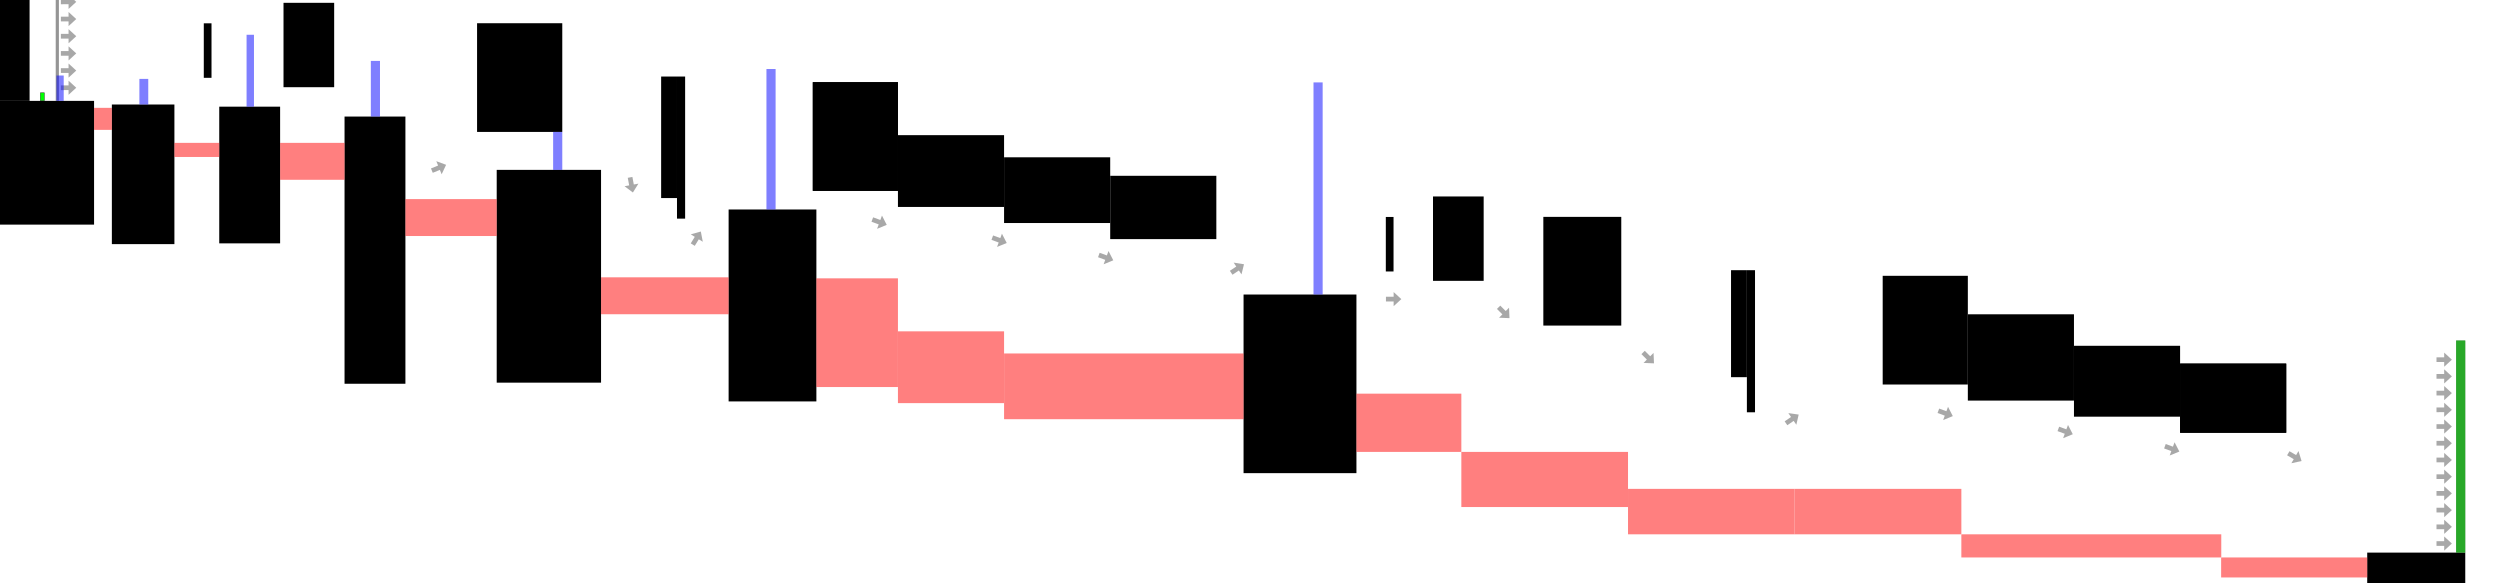
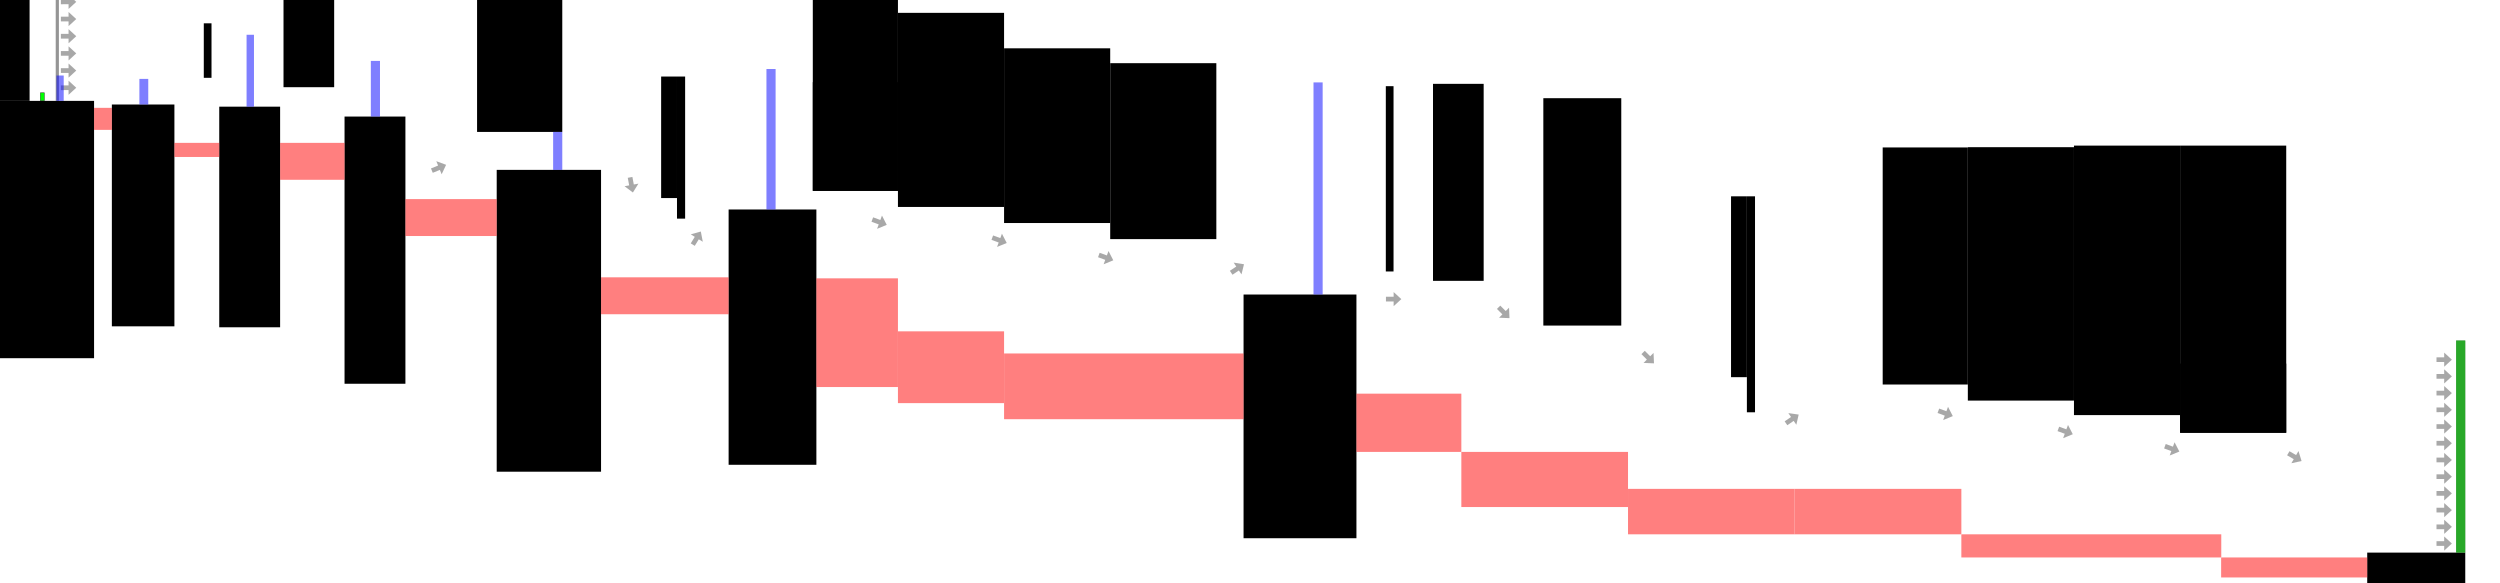
<svg xmlns="http://www.w3.org/2000/svg" id="SVGRoot" version="1.1" viewBox="0 0 632.149 147.417" height="147.417" width="632.149">
  <defs id="defs833" />
  <g id="layer1">
-     <rect style="fill:#000000;fill-opacity:1;stroke:none;stroke-width:0.41;stroke-opacity:1" id="rect1429" width="15.815" height="35.303" x="28.285" y="26.426" ry="0" />
+     <rect style="fill:#000000;fill-opacity:1;stroke:none;stroke-width:0.516;stroke-opacity:1" id="rect1429" width="15.815" height="56.089" x="28.285" y="26.426" ry="0" />
    <rect style="fill:#000000;fill-opacity:1;stroke:none;stroke-width:0.277;stroke-opacity:1" id="rect1431" width="1.952" height="13.782" x="51.53" y="5.896" ry="0" />
-     <rect style="fill:#000000;fill-opacity:1;stroke:none;stroke-width:0;stroke-miterlimit:4;stroke-dasharray:none;stroke-opacity:1;paint-order:fill markers stroke" id="rect1433" width="15.392" height="34.565" x="55.438" y="26.972" ry="0" />
-     <rect ry="0" y="25.508" x="-12.265" height="31.289" width="36.051" id="rect1429-3" style="fill:#000000;fill-opacity:1;stroke:none;stroke-width:0.784;stroke-miterlimit:4;stroke-dasharray:none;stroke-opacity:1" />
-     <rect style="fill:#000000;fill-opacity:1;stroke:none;stroke-width:0.882;stroke-opacity:1" id="overhang-rect" width="12.809" height="21.337" x="71.689" y="0.713" ry="0" />
+     <rect style="fill:#000000;fill-opacity:1;stroke:none;stroke-width:0;stroke-miterlimit:4;stroke-dasharray:none;stroke-opacity:1;paint-order:fill markers stroke" id="rect1433" width="15.392" height="55.784" x="55.438" y="26.972" ry="0" />
+     <rect ry="0" y="25.508" x="-31.052" height="65.066" width="54.838" id="rect1429-3" style="fill:#000000;fill-opacity:1;stroke:none;stroke-width:1.394;stroke-miterlimit:4;stroke-dasharray:none;stroke-opacity:1" />
+     <rect style="fill:#000000;fill-opacity:1;stroke:none;stroke-width:1.545;stroke-opacity:1" id="overhang-rect" width="12.809" height="65.43" x="71.689" y="-43.381" ry="0" />
    <rect style="fill:#000000;fill-opacity:1;stroke:none;stroke-width:0;stroke-miterlimit:4;stroke-dasharray:none;stroke-opacity:1;paint-order:fill markers stroke" id="platformrect" width="15.392" height="67.564" x="87.121" y="29.472" ry="0" />
-     <rect style="fill:#000000;fill-opacity:1;stroke:none;stroke-width:0;stroke-miterlimit:4;stroke-dasharray:none;stroke-opacity:1;paint-order:fill markers stroke" id="rect1433-6-5" width="21.545" height="27.486" x="120.632" y="5.873" ry="0" />
-     <rect style="fill:#000000;fill-opacity:1;stroke:none;stroke-width:0;stroke-miterlimit:4;stroke-dasharray:none;stroke-opacity:1;paint-order:fill markers stroke" id="rect1433-6-5-3" width="26.384" height="53.803" x="125.597" y="42.954" ry="0" />
-     <rect ry="0" y="-1.234" x="-12.265" height="26.742" width="19.745" id="rect1429-3-3" style="fill:#000000;fill-opacity:1;stroke:none;stroke-width:0.536;stroke-miterlimit:4;stroke-dasharray:none;stroke-opacity:1" />
+     <rect style="fill:#000000;fill-opacity:1;stroke:none;stroke-width:0;stroke-miterlimit:4;stroke-dasharray:none;stroke-opacity:1;paint-order:fill markers stroke" id="rect1433-6-5" width="21.545" height="78.01" x="120.632" y="-44.651" ry="0" />
+     <rect style="fill:#000000;fill-opacity:1;stroke:none;stroke-width:0;stroke-miterlimit:4;stroke-dasharray:none;stroke-opacity:1;paint-order:fill markers stroke" id="rect1433-6-5-3" width="26.384" height="76.321" x="125.597" y="42.954" ry="0" />
+     <rect ry="0" y="-1.234" x="-31.102" height="26.742" width="38.583" id="rect1429-3-3" style="fill:#000000;fill-opacity:1;stroke:none;stroke-width:0.75;stroke-miterlimit:4;stroke-dasharray:none;stroke-opacity:1" />
    <rect style="fill:#000000;fill-opacity:1;stroke:none;stroke-width:0;stroke-miterlimit:4;stroke-dasharray:none;stroke-opacity:1;paint-order:fill markers stroke;font-variation-settings:normal;opacity:1;vector-effect:none;stroke-linecap:butt;stroke-linejoin:miter;stroke-dashoffset:0;stop-color:#000000;stop-opacity:1" id="rect1433-6-5-6" width="2.058" height="35.93" x="171.183" y="19.354" ry="0" />
-     <rect style="fill:#000000;fill-opacity:1;stroke:none;stroke-width:0;stroke-miterlimit:4;stroke-dasharray:none;stroke-opacity:1;paint-order:fill markers stroke" id="rect1433-6-5-3-7" width="22.19" height="48.532" x="184.239" y="52.971" ry="0" />
+     <rect style="fill:#000000;fill-opacity:1;stroke:none;stroke-width:0;stroke-miterlimit:4;stroke-dasharray:none;stroke-opacity:1;paint-order:fill markers stroke" id="rect1433-6-5-3-7" width="22.19" height="64.555" x="184.239" y="52.971" ry="0" />
    <rect style="fill:#000000;fill-opacity:1;stroke:none;stroke-width:0;stroke-miterlimit:4;stroke-dasharray:none;stroke-opacity:1;paint-order:fill markers stroke" id="rect1433-6-5-5" width="21.53" height="27.486" x="205.523" y="20.776" ry="0" />
-     <rect style="fill:#000000;fill-opacity:1;stroke:none;stroke-width:0;stroke-miterlimit:4;stroke-dasharray:none;stroke-opacity:1;paint-order:fill markers stroke" id="rect1433-6-5-5-6" width="26.836" height="18.152" x="227.053" y="34.176" ry="0" />
-     <rect style="fill:#000000;fill-opacity:1;stroke:none;stroke-width:0;stroke-miterlimit:4;stroke-dasharray:none;stroke-opacity:1;paint-order:fill markers stroke" id="rect1433-6-5-5-6-1" width="26.836" height="16.621" x="253.89" y="39.774" ry="0" />
-     <rect style="fill:#000000;fill-opacity:1;stroke:none;stroke-width:0;stroke-miterlimit:4;stroke-dasharray:none;stroke-opacity:1;paint-order:fill markers stroke" id="rect1433-6-5-5-6-1-2" width="26.836" height="16.009" x="280.726" y="44.453" ry="0" />
-     <rect style="fill:#000000;fill-opacity:1;stroke:none;stroke-width:0;stroke-miterlimit:4;stroke-dasharray:none;stroke-opacity:1;paint-order:fill markers stroke" id="rect1433-6-5-3-7-7" width="28.541" height="45.168" x="314.446" y="74.473" ry="0" />
-     <rect style="fill:#000000;fill-opacity:1;stroke:none;stroke-width:0.277;stroke-opacity:1" id="rect1431-1" width="1.952" height="13.782" x="350.417" y="54.861" ry="0" />
-     <rect style="fill:#000000;fill-opacity:1;stroke:none;stroke-width:0.882;stroke-opacity:1" id="overhang-rect-9" width="12.809" height="21.337" x="362.349" y="49.678" ry="0" />
-     <rect style="fill:#000000;fill-opacity:1;stroke:none;stroke-width:0;stroke-miterlimit:4;stroke-dasharray:none;stroke-opacity:1;paint-order:fill markers stroke" id="rect1433-6-5-1" width="19.708" height="27.486" x="390.247" y="54.839" ry="0" />
-     <rect style="fill:#000000;fill-opacity:1;stroke:none;stroke-width:0;stroke-miterlimit:4;stroke-dasharray:none;stroke-opacity:1;paint-order:fill markers stroke" id="rect1433-6-5-6-4" width="2.058" height="35.93" x="441.716" y="68.32" ry="0" />
-     <rect style="fill:#000000;fill-opacity:1;stroke:none;stroke-width:0;stroke-miterlimit:4;stroke-dasharray:none;stroke-opacity:1;paint-order:fill markers stroke" id="rect1433-6-5-5-4" width="21.53" height="27.486" x="476.056" y="69.742" ry="0" />
-     <rect style="fill:#000000;fill-opacity:1;stroke:none;stroke-width:0;stroke-miterlimit:4;stroke-dasharray:none;stroke-opacity:1;paint-order:fill markers stroke" id="rect1433-6-5-5-6-5" width="26.836" height="21.821" x="497.586" y="79.473" ry="0" />
-     <rect style="fill:#000000;fill-opacity:1;stroke:none;stroke-width:0;stroke-miterlimit:4;stroke-dasharray:none;stroke-opacity:1;paint-order:fill markers stroke" id="rect1433-6-5-5-6-1-0" width="26.836" height="17.924" x="524.422" y="87.437" ry="0" />
+     <rect style="fill:#000000;fill-opacity:1;stroke:none;stroke-width:0;stroke-miterlimit:4;stroke-dasharray:none;stroke-opacity:1;paint-order:fill markers stroke" id="rect1433-6-5-5-6" width="26.836" height="49.079" x="227.053" y="3.25" ry="0" />
+     <rect style="fill:#000000;fill-opacity:1;stroke:none;stroke-width:0;stroke-miterlimit:4;stroke-dasharray:none;stroke-opacity:1;paint-order:fill markers stroke" id="rect1433-6-5-5-6-1" width="26.836" height="44.179" x="253.89" y="12.216" ry="0" />
+     <rect style="fill:#000000;fill-opacity:1;stroke:none;stroke-width:0;stroke-miterlimit:4;stroke-dasharray:none;stroke-opacity:1;paint-order:fill markers stroke" id="rect1433-6-5-5-6-1-2" width="26.836" height="44.486" x="280.726" y="15.976" ry="0" />
+     <rect style="fill:#000000;fill-opacity:1;stroke:none;stroke-width:0;stroke-miterlimit:4;stroke-dasharray:none;stroke-opacity:1;paint-order:fill markers stroke" id="rect1433-6-5-3-7-7" width="28.541" height="61.623" x="314.446" y="74.473" ry="0" />
+     <rect style="fill:#000000;fill-opacity:1;stroke:none;stroke-width:0.51;stroke-opacity:1" id="rect1431-1" width="1.952" height="46.852" x="350.417" y="21.791" ry="0" />
+     <rect style="fill:#000000;fill-opacity:1;stroke:none;stroke-width:1.348;stroke-opacity:1" id="overhang-rect-9" width="12.809" height="49.814" x="362.349" y="21.201" ry="0" />
+     <rect style="fill:#000000;fill-opacity:1;stroke:none;stroke-width:0;stroke-miterlimit:4;stroke-dasharray:none;stroke-opacity:1;paint-order:fill markers stroke" id="rect1433-6-5-1" width="19.708" height="57.494" x="390.247" y="24.83" ry="0" />
+     <rect style="fill:#000000;fill-opacity:1;stroke:none;stroke-width:0;stroke-miterlimit:4;stroke-dasharray:none;stroke-opacity:1;paint-order:fill markers stroke" id="rect1433-6-5-6-4" width="2.058" height="54.609" x="441.716" y="49.641" ry="0" />
+     <rect style="fill:#000000;fill-opacity:1;stroke:none;stroke-width:0;stroke-miterlimit:4;stroke-dasharray:none;stroke-opacity:1;paint-order:fill markers stroke" id="rect1433-6-5-5-4" width="21.53" height="59.944" x="476.056" y="37.284" ry="0" />
+     <rect style="fill:#000000;fill-opacity:1;stroke:none;stroke-width:0;stroke-miterlimit:4;stroke-dasharray:none;stroke-opacity:1;paint-order:fill markers stroke" id="rect1433-6-5-5-6-5" width="26.836" height="64.078" x="497.586" y="37.217" ry="0" />
+     <rect style="fill:#000000;fill-opacity:1;stroke:none;stroke-width:0;stroke-miterlimit:4;stroke-dasharray:none;stroke-opacity:1;paint-order:fill markers stroke" id="rect1433-6-5-5-6-1-0" width="26.836" height="68.142" x="524.422" y="36.82" ry="0" />
    <rect style="fill:#000000;fill-opacity:1;stroke:none;stroke-width:0;stroke-miterlimit:4;stroke-dasharray:none;stroke-opacity:1;paint-order:fill markers stroke" id="rect1433-6-5-5-6-1-2-3" width="26.836" height="17.491" x="551.258" y="91.937" ry="0" />
-     <rect style="fill:#000000;fill-opacity:1;stroke:none;stroke-width:0;stroke-miterlimit:4;stroke-dasharray:none;stroke-opacity:1;paint-order:fill markers stroke" id="rect1433-6-5-5-6-1-2-3-6" width="24.792" height="25.11" x="598.574" y="139.733" ry="0" />
-     <rect style="fill:#000000;fill-opacity:1;stroke:none;stroke-width:0;stroke-miterlimit:4;stroke-dasharray:none;stroke-opacity:1;paint-order:fill markers stroke" id="rect1223" width="26.836" height="17.491" x="551.258" y="91.937" ry="0" />
+     <rect style="fill:#000000;fill-opacity:1;stroke:none;stroke-width:0;stroke-miterlimit:4;stroke-dasharray:none;stroke-opacity:1;paint-order:fill markers stroke" id="rect1433-6-5-5-6-1-2-3-6" width="24.792" height="46.329" x="598.574" y="139.733" ry="0" />
+     <rect style="fill:#000000;fill-opacity:1;stroke:none;stroke-width:0;stroke-miterlimit:4;stroke-dasharray:none;stroke-opacity:1;paint-order:fill markers stroke" id="rect1223" width="26.836" height="72.608" x="551.258" y="36.82" ry="0" />
    <rect style="font-variation-settings:normal;opacity:1;vector-effect:none;fill:#000000;fill-opacity:1;stroke:none;stroke-width:0;stroke-linecap:butt;stroke-linejoin:miter;stroke-miterlimit:4;stroke-dasharray:none;stroke-dashoffset:0;stroke-opacity:1;paint-order:fill markers stroke;stop-color:#000000;stop-opacity:1" id="rect1433-6-5-6-6" width="4.007" height="30.727" x="167.176" y="19.354" ry="0" />
-     <rect style="font-variation-settings:normal;opacity:1;vector-effect:none;fill:#000000;fill-opacity:1;stroke:none;stroke-width:0;stroke-linecap:butt;stroke-linejoin:miter;stroke-miterlimit:4;stroke-dasharray:none;stroke-dashoffset:0;stroke-opacity:1;paint-order:fill markers stroke;stop-color:#000000;stop-opacity:1" id="rect1433-6-5-6-6-7" width="4.007" height="27.053" x="437.709" y="68.32" ry="0" />
-     <rect style="fill:#000000;fill-opacity:1;stroke:none;stroke-width:0;stroke-miterlimit:4;stroke-dasharray:none;stroke-opacity:1;paint-order:fill markers stroke" id="rect1433-6-5-5-3" width="21.53" height="27.486" x="205.523" y="20.776" ry="0" />
+     <rect style="font-variation-settings:normal;opacity:1;vector-effect:none;fill:#000000;fill-opacity:1;stroke:none;stroke-width:0;stroke-linecap:butt;stroke-linejoin:miter;stroke-miterlimit:4;stroke-dasharray:none;stroke-dashoffset:0;stroke-opacity:1;paint-order:fill markers stroke;stop-color:#000000;stop-opacity:1" id="rect1433-6-5-6-6-7" width="4.007" height="45.731" x="437.709" y="49.641" ry="0" />
+     <rect style="fill:#000000;fill-opacity:1;stroke:none;stroke-width:0;stroke-miterlimit:4;stroke-dasharray:none;stroke-opacity:1;paint-order:fill markers stroke" id="rect1433-6-5-5-3" width="21.53" height="57.188" x="205.523" y="-8.926" ry="0" />
  </g>
  <g id="layer5" style="opacity:0.682">
    <rect style="fill:#646464;fill-opacity:1;stroke:none;stroke-width:0.265;stroke-opacity:1" id="rect1431-3" width="0.804" height="30.793" x="14.091" y="-5.285" ry="0" />
    <path id="rect478" style="display:inline;opacity:0.5;fill:#000000;stroke-width:0;paint-order:fill markers stroke;stop-color:#000000" d="m 112.802,41.674 -2.477,-0.918 0.451,1.102 -1.799,0.735 0.451,1.102 1.799,-0.735 0.451,1.102 z" />
    <path id="rect478-6" style="display:inline;opacity:0.5;fill:#000000;stroke-width:0;paint-order:fill markers stroke;stop-color:#000000" d="m 177.208,58.541 -2.541,0.721 1.014,0.624 -1.018,1.655 1.014,0.624 1.018,-1.655 1.014,0.624 z" />
    <path id="rect478-6-7" style="display:inline;opacity:0.5;fill:#000000;stroke-width:0;paint-order:fill markers stroke;stop-color:#000000" d="m 314.553,66.819 -2.609,-0.412 0.659,0.992 -1.619,1.076 0.659,0.992 1.619,-1.076 0.659,0.992 z" />
    <path id="rect478-6-7-5" style="display:inline;opacity:0.5;fill:#000000;stroke-width:0;paint-order:fill markers stroke;stop-color:#000000" d="m 381.688,80.446 -0.114,-2.639 -0.841,0.843 -1.375,-1.373 -0.841,0.843 1.375,1.373 -0.841,0.843 z" />
    <path id="rect478-6-7-5-3" style="display:inline;opacity:0.5;fill:#000000;stroke-width:0;paint-order:fill markers stroke;stop-color:#000000" d="m 418.226,91.877 -0.114,-2.639 -0.841,0.843 -1.375,-1.373 -0.841,0.843 1.375,1.373 -0.841,0.843 z" />
    <path id="rect478-6-7-5-3-5" style="display:inline;opacity:0.5;fill:#000000;stroke-width:0;paint-order:fill markers stroke;stop-color:#000000" d="m 454.812,104.83 -2.615,-0.372 0.674,0.982 -1.602,1.1 0.674,0.982 1.602,-1.1 0.674,0.982 z" />
    <path id="rect478-6-7-5-3-5-2" style="display:inline;opacity:0.5;fill:#000000;stroke-width:0;paint-order:fill markers stroke;stop-color:#000000" d="m 493.785,105.216 -1.208,-2.349 -0.411,1.117 -1.824,-0.671 -0.411,1.117 1.824,0.671 -0.411,1.117 z" />
    <path id="rect478-6-7-5-3-5-2-9" style="display:inline;opacity:0.5;fill:#000000;stroke-width:0;paint-order:fill markers stroke;stop-color:#000000" d="m 524.122,109.797 -1.208,-2.349 -0.411,1.117 -1.824,-0.671 -0.411,1.117 1.824,0.671 -0.411,1.117 z" />
    <path id="rect478-6-7-5-3-5-2-9-1" style="display:inline;opacity:0.5;fill:#000000;stroke-width:0;paint-order:fill markers stroke;stop-color:#000000" d="m 551.068,114.179 -1.208,-2.349 -0.411,1.117 -1.824,-0.671 -0.411,1.117 1.824,0.671 -0.411,1.117 z" />
    <path id="rect478-6-7-5-3-5-2-2" style="display:inline;opacity:0.5;fill:#000000;stroke-width:0;paint-order:fill markers stroke;stop-color:#000000" d="m 224.221,56.858 -1.208,-2.349 -0.411,1.117 -1.824,-0.671 -0.411,1.117 1.824,0.671 -0.411,1.117 z" />
    <path id="rect478-6-7-5-3-5-2-9-7" style="display:inline;opacity:0.5;fill:#000000;stroke-width:0;paint-order:fill markers stroke;stop-color:#000000" d="m 254.558,61.439 -1.208,-2.349 -0.411,1.117 -1.824,-0.671 -0.411,1.117 1.824,0.671 -0.411,1.117 z" />
    <path id="rect478-6-7-5-3-5-2-9-1-0" style="display:inline;opacity:0.5;fill:#000000;stroke-width:0;paint-order:fill markers stroke;stop-color:#000000" d="m 281.504,65.822 -1.208,-2.349 -0.411,1.117 -1.824,-0.671 -0.411,1.117 1.824,0.671 -0.411,1.117 z" />
    <path id="rect478-6-9" style="display:inline;opacity:0.5;fill:#000000;stroke-width:0;paint-order:fill markers stroke;stop-color:#000000" d="m 160.034,48.675 1.399,-2.241 -1.17,0.219 -0.358,-1.91 -1.17,0.219 0.358,1.91 -1.17,0.219 z" />
    <path id="rect478-6-7-5-3-5-2-9-1-3" style="display:inline;opacity:0.5;fill:#000000;stroke-width:0;paint-order:fill markers stroke;stop-color:#000000" d="m 581.973,116.572 -0.78,-2.524 -0.6,1.029 -1.679,-0.979 -0.6,1.029 1.679,0.979 -0.6,1.029 z" />
    <path id="rect478-6-7-5-6" style="display:inline;opacity:0.5;fill:#000000;stroke-width:0;paint-order:fill markers stroke;stop-color:#000000" d="m 354.34,75.632 -1.947,-1.786 8.3e-4,1.191 -1.943,0.001 8.3e-4,1.191 1.943,-0.001 8.4e-4,1.191 z" />
    <path id="rect478-6-7-5-6-0" style="display:inline;opacity:0.5;fill:#000000;stroke-width:0;paint-order:fill markers stroke;stop-color:#000000" d="m 19.282,13.501 -1.947,-1.786 8.3e-4,1.191 -1.943,0.001 8.3e-4,1.191 1.943,-0.001 8.4e-4,1.191 z" />
    <path id="rect478-6-7-5-6-0-6" style="display:inline;opacity:0.5;fill:#000000;stroke-width:0;paint-order:fill markers stroke;stop-color:#000000" d="m 19.282,17.844 -1.947,-1.786 8.3e-4,1.191 -1.943,0.001 8.3e-4,1.191 1.943,-0.001 8.4e-4,1.191 z" />
    <path id="rect478-6-7-5-6-0-6-2" style="display:inline;opacity:0.5;fill:#000000;stroke-width:0;paint-order:fill markers stroke;stop-color:#000000" d="m 19.282,22.186 -1.947,-1.786 8.3e-4,1.191 -1.943,0.001 8.3e-4,1.191 1.943,-0.001 8.4e-4,1.191 z" />
    <rect style="opacity:1;fill:#000000;stroke:none;stroke-width:0.275;stroke-opacity:1" id="rect1438-1-0-6-3-6-7-5-3-5-6-3-6-3" width="2.313" height="53.636" x="621.053" y="86.097" ry="0" />
    <path id="rect478-6-7-5-6-6" style="display:inline;opacity:0.5;fill:#000000;stroke-width:0;paint-order:fill markers stroke;stop-color:#000000" d="m 619.981,90.945 -1.947,-1.786 8.3e-4,1.191 -1.943,10e-4 8.3e-4,1.191 1.943,-10e-4 8.4e-4,1.191 z" />
    <path id="rect478-6-7-5-6-6-1" style="display:inline;opacity:0.5;fill:#000000;stroke-width:0;paint-order:fill markers stroke;stop-color:#000000" d="m 619.981,95.171 -1.947,-1.786 8.3e-4,1.191 -1.943,10e-4 8.3e-4,1.191 1.943,-0.001 8.4e-4,1.191 z" />
    <path id="rect478-6-7-5-6-6-2" style="display:inline;opacity:0.5;fill:#000000;stroke-width:0;paint-order:fill markers stroke;stop-color:#000000" d="m 619.981,99.398 -1.947,-1.786 8.3e-4,1.191 -1.943,0.001 8.3e-4,1.191 1.943,-0.001 8.4e-4,1.191 z" />
    <path id="rect478-6-7-5-6-6-1-9" style="display:inline;opacity:0.5;fill:#000000;stroke-width:0;paint-order:fill markers stroke;stop-color:#000000" d="m 619.981,103.624 -1.947,-1.786 8.3e-4,1.191 -1.943,0.001 8.3e-4,1.191 1.943,-10e-4 8.4e-4,1.191 z" />
    <path id="rect478-6-7-5-6-6-7" style="display:inline;opacity:0.5;fill:#000000;stroke-width:0;paint-order:fill markers stroke;stop-color:#000000" d="m 619.981,107.851 -1.947,-1.786 8.3e-4,1.191 -1.943,10e-4 8.3e-4,1.191 1.943,-0.001 8.4e-4,1.191 z" />
    <path id="rect478-6-7-5-6-6-1-8" style="display:inline;opacity:0.5;fill:#000000;stroke-width:0;paint-order:fill markers stroke;stop-color:#000000" d="m 619.981,112.077 -1.947,-1.786 8.3e-4,1.191 -1.943,0.001 8.3e-4,1.191 1.943,-10e-4 8.4e-4,1.191 z" />
    <path id="rect478-6-7-5-6-6-2-4" style="display:inline;opacity:0.5;fill:#000000;stroke-width:0;paint-order:fill markers stroke;stop-color:#000000" d="m 619.981,116.304 -1.947,-1.786 8.3e-4,1.191 -1.943,0.001 8.3e-4,1.191 1.943,-0.001 8.4e-4,1.191 z" />
    <path id="rect478-6-7-5-6-6-1-9-5" style="display:inline;opacity:0.5;fill:#000000;stroke-width:0;paint-order:fill markers stroke;stop-color:#000000" d="m 619.981,120.53 -1.947,-1.786 8.3e-4,1.191 -1.943,10e-4 8.3e-4,1.191 1.943,-10e-4 8.4e-4,1.191 z" />
    <path id="rect478-6-7-5-6-6-1-8-6" style="display:inline;opacity:0.5;fill:#000000;stroke-width:0;paint-order:fill markers stroke;stop-color:#000000" d="m 619.981,124.756 -1.947,-1.786 8.3e-4,1.191 -1.943,0.001 8.3e-4,1.191 1.943,-0.001 8.4e-4,1.191 z" />
    <path id="rect478-6-7-5-6-6-2-4-3" style="display:inline;opacity:0.5;fill:#000000;stroke-width:0;paint-order:fill markers stroke;stop-color:#000000" d="m 619.981,128.983 -1.947,-1.786 8.3e-4,1.191 -1.943,0.001 8.3e-4,1.191 1.943,-0.001 8.4e-4,1.191 z" />
    <path id="rect478-6-7-5-6-6-1-9-5-2" style="display:inline;opacity:0.5;fill:#000000;stroke-width:0;paint-order:fill markers stroke;stop-color:#000000" d="m 619.981,133.209 -1.947,-1.786 8.3e-4,1.191 -1.943,0.001 8.3e-4,1.191 1.943,-0.001 8.4e-4,1.191 z" />
    <path id="rect478-6-7-5-6-6-1-9-5-2-0" style="display:inline;opacity:0.5;fill:#000000;stroke-width:0;paint-order:fill markers stroke;stop-color:#000000" d="m 619.981,137.436 -1.947,-1.786 8.3e-4,1.191 -1.943,0.001 8.3e-4,1.191 1.943,-0.001 8.4e-4,1.191 z" />
    <path id="rect478-6-7-5-6-0-61" style="display:inline;opacity:0.5;fill:#000000;stroke-width:0;paint-order:fill markers stroke;stop-color:#000000" d="m 19.282,0.474 -1.947,-1.786 8.3e-4,1.191 -1.943,0.001 8.3e-4,1.191 1.943,-0.001 8.4e-4,1.191 z" />
    <path id="rect478-6-7-5-6-0-6-5" style="display:inline;opacity:0.5;fill:#000000;stroke-width:0;paint-order:fill markers stroke;stop-color:#000000" d="m 19.282,4.816 -1.947,-1.786 8.3e-4,1.191 -1.943,0.001 8.3e-4,1.191 1.943,-0.001 8.4e-4,1.191 z" />
    <path id="rect478-6-7-5-6-0-6-2-5" style="display:inline;opacity:0.5;fill:#000000;stroke-width:0;paint-order:fill markers stroke;stop-color:#000000" d="m 19.282,9.159 -1.947,-1.786 8.3e-4,1.191 -1.943,0.001 8.3e-4,1.191 1.943,-0.001 8.4e-4,1.191 z" />
  </g>
  <g id="layer4" style="opacity:0.5">
    <rect style="opacity:1;fill:#0000ff;stroke:none;stroke-width:0.094;stroke-opacity:1" id="rect1438-1-0-6-3-6" width="2.244" height="6.477" x="35.244" y="19.949" ry="0" />
    <rect style="opacity:1;fill:#0000ff;stroke:none;stroke-width:0.144;stroke-opacity:1" id="rect1438-1-0-6-3-6-7" width="1.872" height="18.18" x="62.348" y="8.792" ry="0" />
    <rect style="opacity:1;fill:#0000ff;stroke:none;stroke-width:0.141;stroke-opacity:1" id="rect1438-1-0-6-3-6-7-5" width="2.313" height="14.07" x="93.77" y="15.402" ry="0" />
    <rect style="opacity:1;fill:#0000ff;stroke:none;stroke-width:0.116;stroke-opacity:1" id="rect1438-1-0-6-3-6-7-5-3" width="2.313" height="9.595" x="139.865" y="33.359" ry="0" />
    <rect style="opacity:1;fill:#0000ff;stroke:none;stroke-width:0.224;stroke-opacity:1" id="rect1438-1-0-6-3-6-7-5-3-5" width="2.313" height="35.521" x="193.804" y="17.45" ry="0" />
    <rect style="opacity:1;fill:#0000ff;stroke:none;stroke-width:0.275;stroke-opacity:1" id="rect1438-1-0-6-3-6-7-5-3-5-6" width="2.313" height="53.636" x="332.132" y="20.837" ry="0" />
    <rect style="opacity:1;fill:#0000ff;fill-opacity:1;stroke:none;stroke-width:0.084;stroke-opacity:1" id="rect1438-1-0-9" width="1.826" height="6.414" x="14.283" y="19.094" ry="0" />
    <rect style="opacity:1;fill:#00ff00;stroke:none;stroke-width:0.275;stroke-opacity:1" id="rect1438-1-0-6-3-6-7-5-3-5-6-3-6" width="2.313" height="53.636" x="621.053" y="86.097" ry="0" />
  </g>
  <g id="layer2" style="opacity:0.5">
    <rect style="opacity:1;fill:#ff0000;stroke:none;stroke-width:0.304;stroke-opacity:1" id="rect1438-1" width="16.291" height="9.335" x="70.83" y="36.126" ry="0" />
    <rect style="opacity:1;fill:#ff0000;stroke:none;stroke-width:0.124;stroke-opacity:1" id="rect1438-1-0" width="4.498" height="5.571" x="23.786" y="27.268" ry="0" />
    <rect style="opacity:1;fill:#ff0000;stroke:none;stroke-width:0.157;stroke-opacity:1" id="rect1438-1-0-6" width="11.338" height="3.566" x="44.1" y="36.126" ry="0" />
    <rect style="opacity:1;fill:#ff0000;stroke:none;stroke-width:0.362;stroke-opacity:1" id="rect1438-1-3" width="23.084" height="9.335" x="102.513" y="50.344" ry="0" />
    <rect style="opacity:1;fill:#ff0000;stroke:none;stroke-width:0.428;stroke-opacity:1" id="rect1438-1-3-2" width="32.258" height="9.335" x="151.981" y="70.121" ry="0" />
    <rect style="fill:#ff0000;fill-opacity:1;stroke:none;stroke-width:0;stroke-miterlimit:4;stroke-dasharray:none;stroke-opacity:1;paint-order:fill markers stroke" id="rect1433-6-5-5-65" width="20.625" height="27.486" x="206.429" y="70.381" ry="0" />
    <rect style="fill:#ff0000;fill-opacity:1;stroke:none;stroke-width:0;stroke-miterlimit:4;stroke-dasharray:none;stroke-opacity:1;paint-order:fill markers stroke" id="rect1433-6-5-5-6-6" width="26.836" height="18.152" x="227.053" y="83.782" ry="0" />
    <rect style="fill:#ff0000;fill-opacity:1;stroke:none;stroke-width:0;stroke-miterlimit:4;stroke-dasharray:none;stroke-opacity:1;paint-order:fill markers stroke" id="rect1433-6-5-5-6-1-9" width="60.557" height="16.621" x="253.89" y="89.379" ry="0" />
    <rect style="opacity:1;fill:#ff0000;fill-opacity:1;stroke:none;stroke-width:0;stroke-miterlimit:4;stroke-dasharray:none;stroke-opacity:1;paint-order:fill markers stroke" id="rect1433-6-5-5-6-1-9-5" width="26.528" height="14.73" x="342.987" y="99.54" ry="0" />
    <rect style="opacity:1;fill:#ff0000;fill-opacity:1;stroke:none;stroke-width:0;stroke-miterlimit:4;stroke-dasharray:none;stroke-opacity:1;paint-order:fill markers stroke" id="rect1433-6-5-5-6-1-9-5-5" width="42.144" height="11.49" x="411.66" y="123.616" ry="0" />
    <rect style="opacity:1;fill:#ff0000;fill-opacity:1;stroke:none;stroke-width:0;stroke-miterlimit:4;stroke-dasharray:none;stroke-opacity:1;paint-order:fill markers stroke" id="rect1433-6-5-5-6-1-9-5-5-3" width="42.144" height="13.939" x="369.515" y="114.27" ry="0" />
    <rect style="opacity:1;fill:#ff0000;fill-opacity:1;stroke:none;stroke-width:0;stroke-miterlimit:4;stroke-dasharray:none;stroke-opacity:1;paint-order:fill markers stroke" id="rect1433-6-5-5-6-1-9-5-5-6" width="42.144" height="11.49" x="453.804" y="123.616" ry="0" />
    <rect style="opacity:1;fill:#ff0000;fill-opacity:1;stroke:none;stroke-width:0;stroke-miterlimit:4;stroke-dasharray:none;stroke-opacity:1;paint-order:fill markers stroke" id="rect1433-6-5-5-6-1-9-5-5-7" width="65.722" height="5.852" x="495.948" y="135.106" ry="0" />
    <rect style="opacity:1;fill:#ff0000;fill-opacity:1;stroke:none;stroke-width:0;stroke-miterlimit:4;stroke-dasharray:none;stroke-opacity:1;paint-order:fill markers stroke" id="rect1433-6-5-5-6-1-9-5-5-5" width="36.939" height="5.059" x="561.635" y="140.958" ry="0" />
  </g>
  <g id="layer3">
    <rect style="opacity:1;fill:#00ff01;fill-opacity:1;stroke:#000000;stroke-width:0.091;stroke-linejoin:miter;stroke-miterlimit:4;stroke-dasharray:none;stroke-opacity:1" id="player" width="1" height="2" x="10.206" y="23.462" ry="0" />
  </g>
</svg>
